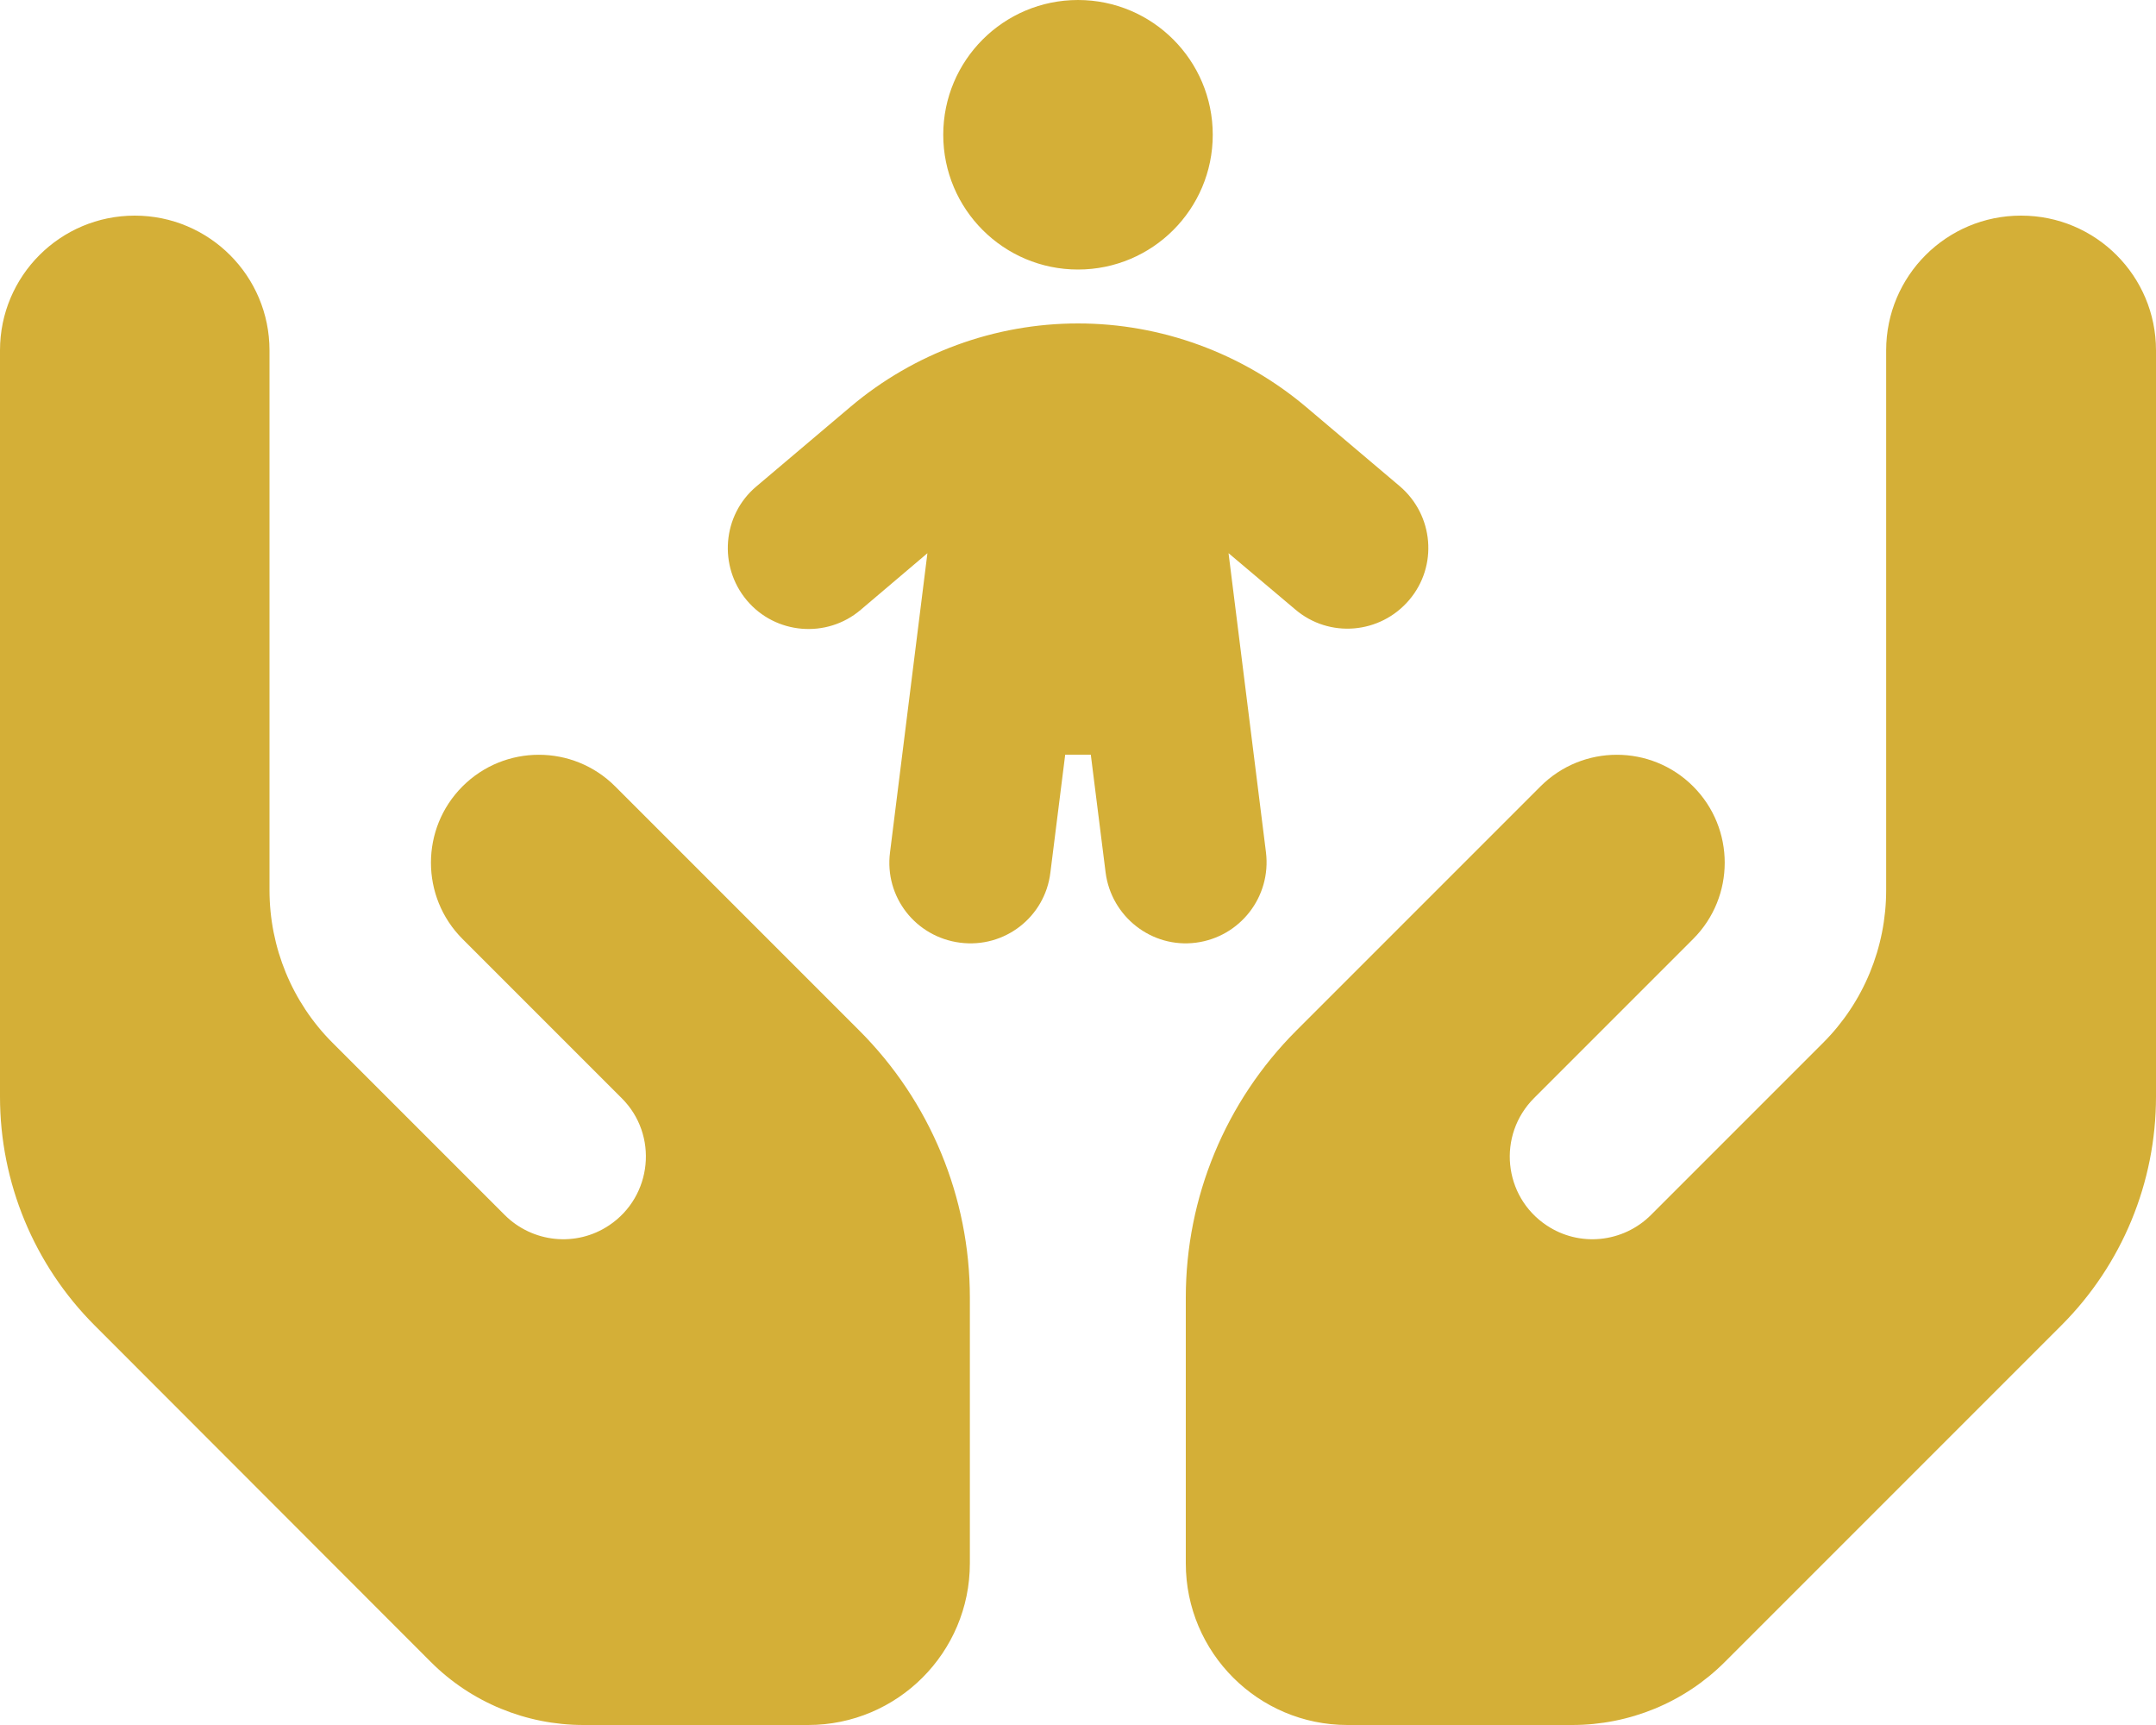
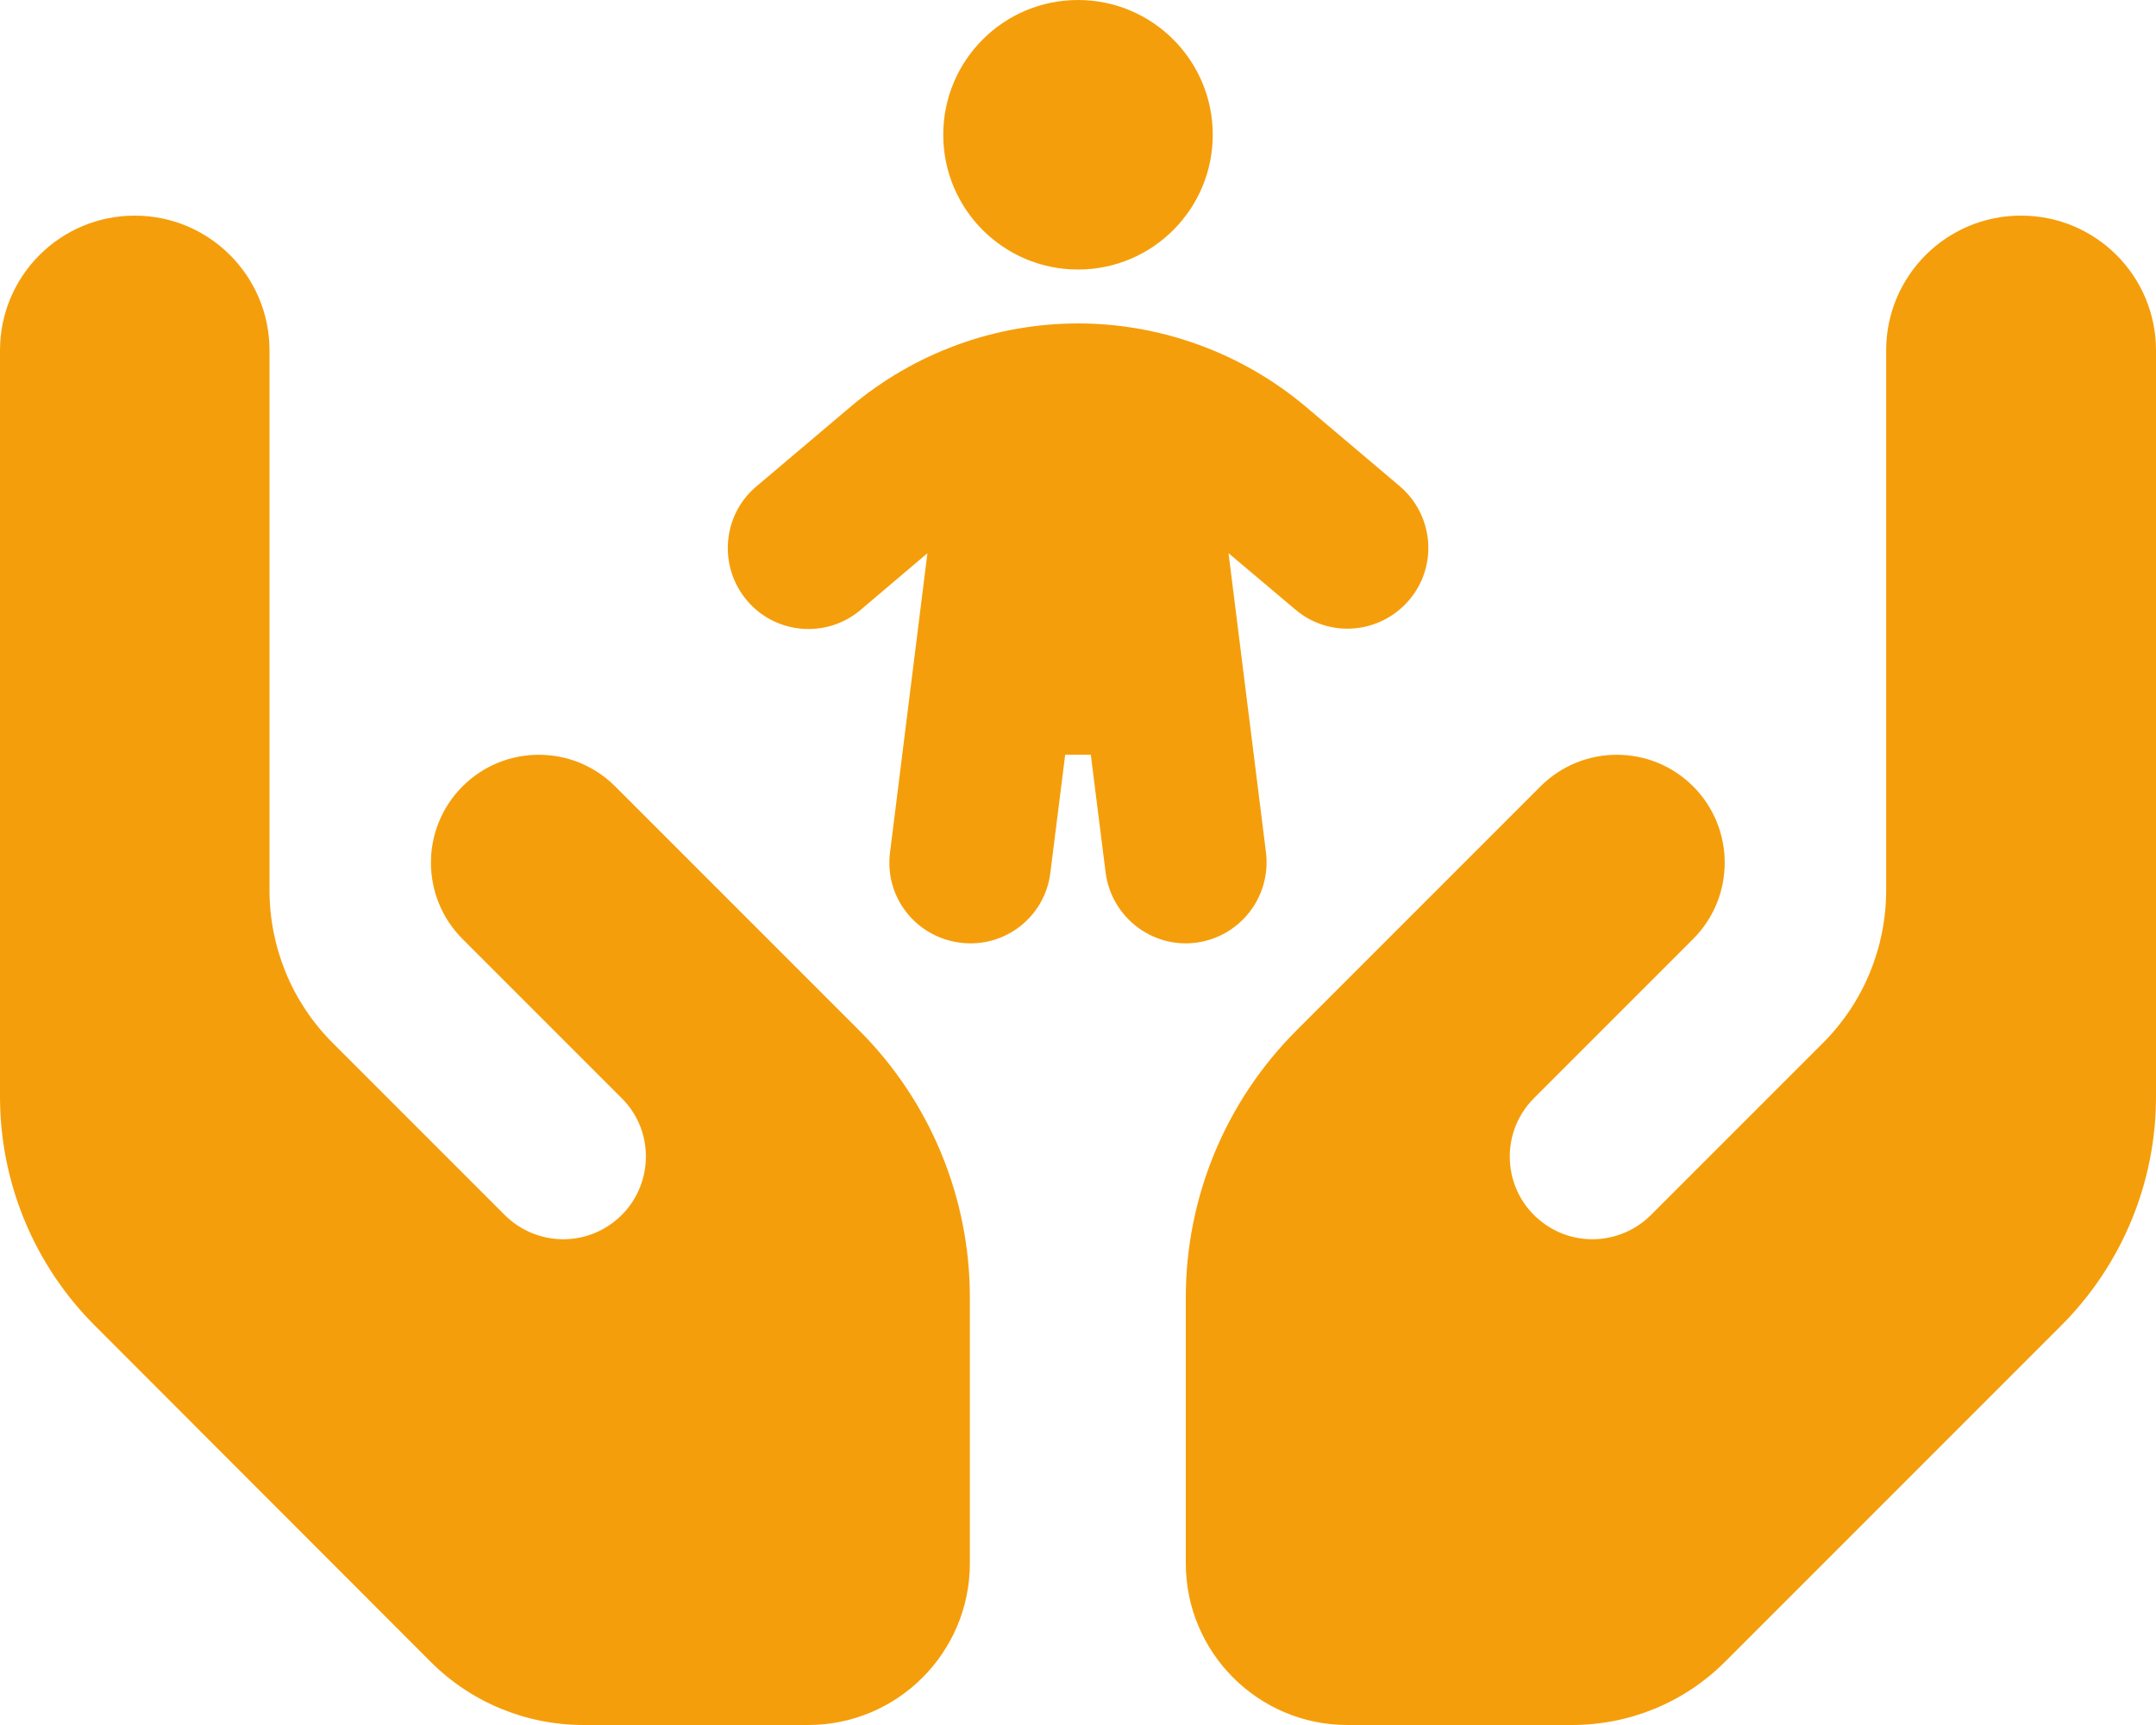
<svg xmlns="http://www.w3.org/2000/svg" viewBox="0 0 640 512">
-   <path fill="#d4af37" d="M320 0a40 40 0 1 1 0 80 40 40 0 1 1 0-80zm44.7 164.3L375.8 253c1.6 13.2-7.7 25.1-20.8 26.8s-25.1-7.7-26.8-20.8l-4.4-35-7.6 0-4.4 35c-1.6 13.2-13.6 22.5-26.8 20.8s-22.5-13.6-20.8-26.8l11.1-88.8L255.5 181c-10.1 8.6-25.3 7.3-33.8-2.8s-7.3-25.3 2.8-33.8l27.9-23.6C271.3 104.8 295.3 96 320 96s48.7 8.8 67.6 24.7l27.9 23.6c10.1 8.6 11.4 23.7 2.8 33.8s-23.7 11.4-33.8 2.8l-19.8-16.7zM40 64c22.1 0 40 17.9 40 40l0 40 0 80 0 40.2c0 17 6.7 33.3 18.7 45.3l51.1 51.1c8.3 8.3 21.3 9.6 31 3.1c12.9-8.6 14.7-26.9 3.7-37.8l-15.2-15.2-32-32c-12.5-12.5-12.5-32.8 0-45.3s32.8-12.5 45.3 0l32 32 15.2 15.2c0 0 0 0 0 0l25.3 25.3c21 21 32.8 49.5 32.8 79.2l0 78.9c0 26.5-21.5 48-48 48l-66.7 0c-17 0-33.3-6.7-45.3-18.7L28.1 393.4C10.1 375.4 0 351 0 325.5L0 224l0-64 0-56C0 81.9 17.9 64 40 64zm560 0c22.1 0 40 17.9 40 40l0 56 0 64 0 101.5c0 25.5-10.1 49.9-28.1 67.9L512 493.3c-12 12-28.3 18.7-45.3 18.7L400 512c-26.5 0-48-21.5-48-48l0-78.9c0-29.7 11.8-58.2 32.8-79.2l25.3-25.3c0 0 0 0 0 0l15.2-15.2 32-32c12.5-12.5 32.8-12.5 45.3 0s12.5 32.8 0 45.3l-32 32-15.2 15.2c-11 11-9.2 29.2 3.7 37.8c9.7 6.5 22.7 5.2 31-3.1l51.1-51.1c12-12 18.7-28.3 18.7-45.3l0-40.2 0-80 0-40c0-22.1 17.9-40 40-40z" />
+   <path fill="#F59E0B" d="M320 0a40 40 0 1 1 0 80 40 40 0 1 1 0-80zm44.7 164.3L375.8 253c1.6 13.2-7.7 25.1-20.8 26.8s-25.1-7.7-26.8-20.8l-4.4-35-7.6 0-4.4 35c-1.6 13.2-13.6 22.5-26.8 20.8s-22.5-13.6-20.8-26.8l11.1-88.8L255.5 181c-10.1 8.6-25.3 7.3-33.8-2.8s-7.3-25.3 2.8-33.8l27.9-23.6C271.3 104.8 295.3 96 320 96s48.7 8.8 67.6 24.7l27.9 23.6c10.1 8.6 11.4 23.7 2.8 33.8s-23.7 11.4-33.8 2.8l-19.8-16.7zM40 64c22.1 0 40 17.9 40 40l0 40 0 80 0 40.2c0 17 6.7 33.3 18.7 45.3l51.1 51.1c8.3 8.3 21.3 9.6 31 3.1c12.9-8.6 14.7-26.9 3.7-37.8l-15.2-15.2-32-32c-12.5-12.5-12.5-32.8 0-45.3s32.8-12.5 45.3 0l32 32 15.2 15.2c0 0 0 0 0 0l25.3 25.3c21 21 32.8 49.5 32.8 79.2l0 78.9c0 26.5-21.5 48-48 48l-66.7 0c-17 0-33.3-6.7-45.3-18.7L28.1 393.4C10.1 375.4 0 351 0 325.5L0 224l0-64 0-56C0 81.9 17.9 64 40 64zm560 0c22.1 0 40 17.9 40 40l0 56 0 64 0 101.5c0 25.5-10.1 49.9-28.1 67.9L512 493.3c-12 12-28.3 18.7-45.3 18.7L400 512c-26.5 0-48-21.5-48-48l0-78.9c0-29.7 11.8-58.2 32.8-79.2l25.3-25.3c0 0 0 0 0 0l15.2-15.2 32-32c12.5-12.5 32.8-12.5 45.3 0s12.5 32.8 0 45.3l-32 32-15.2 15.2c-11 11-9.2 29.2 3.7 37.8c9.7 6.5 22.7 5.2 31-3.1l51.1-51.1c12-12 18.7-28.3 18.7-45.3l0-40.2 0-80 0-40c0-22.1 17.9-40 40-40z" />
</svg>
